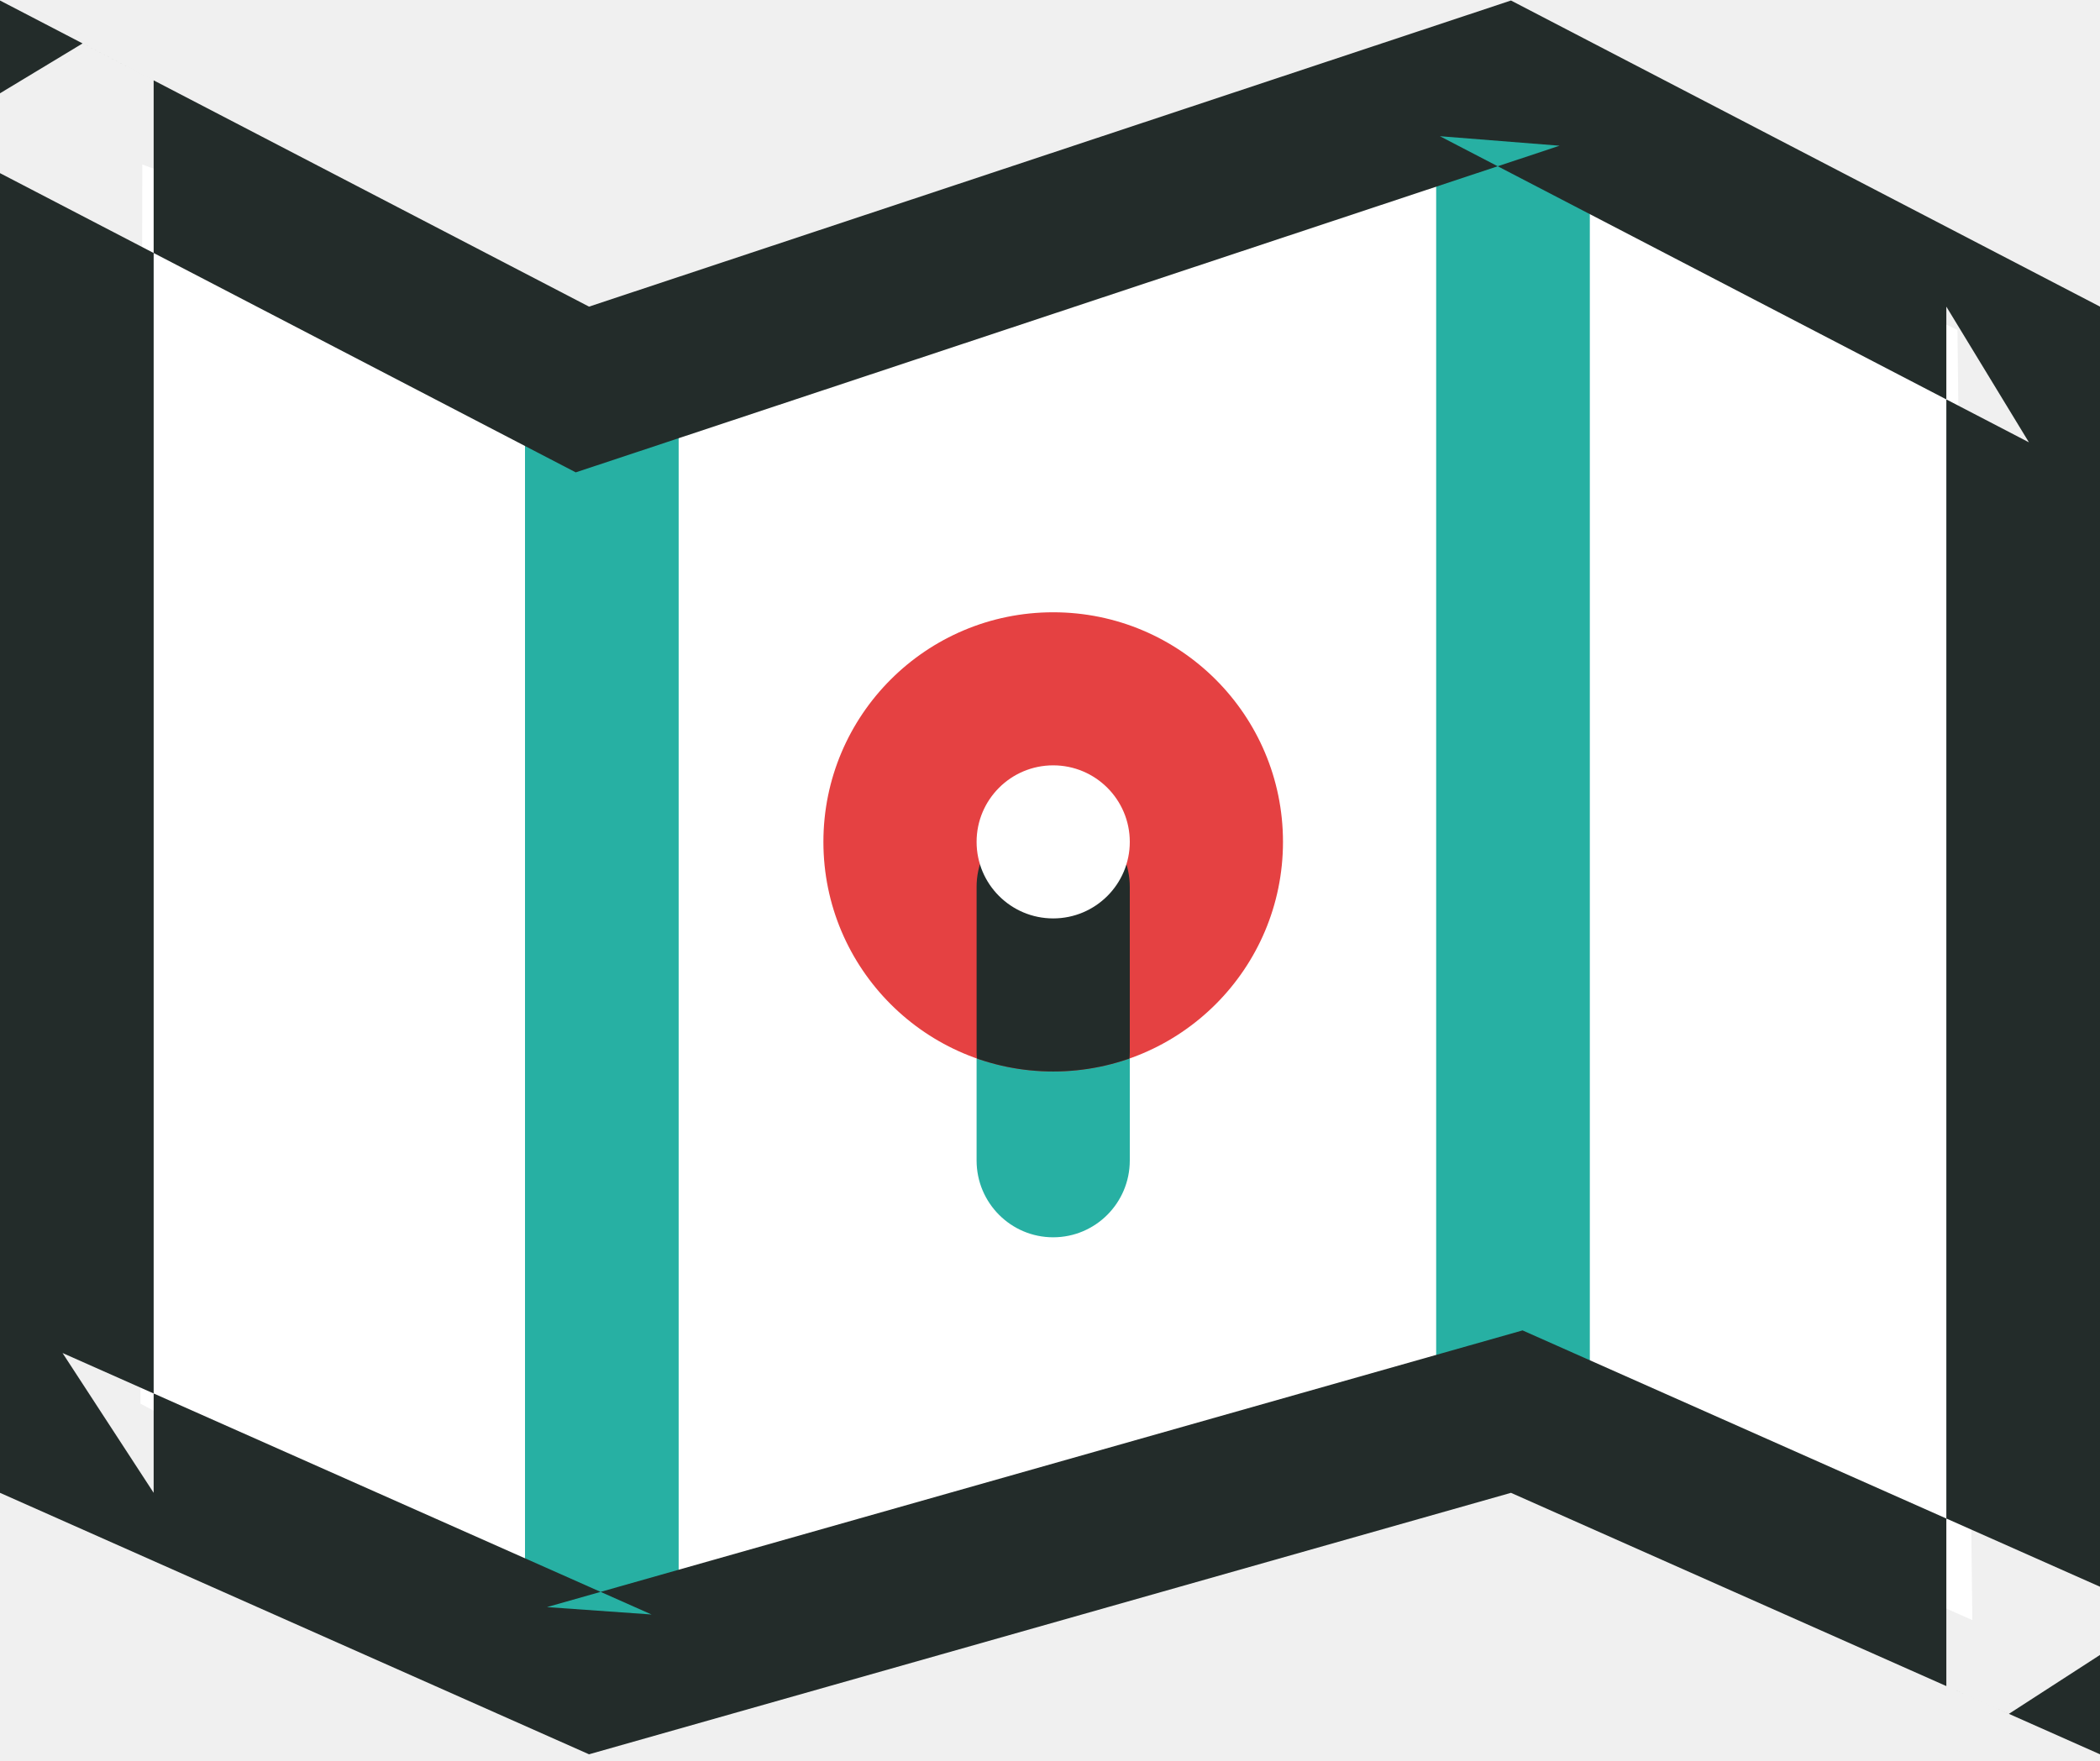
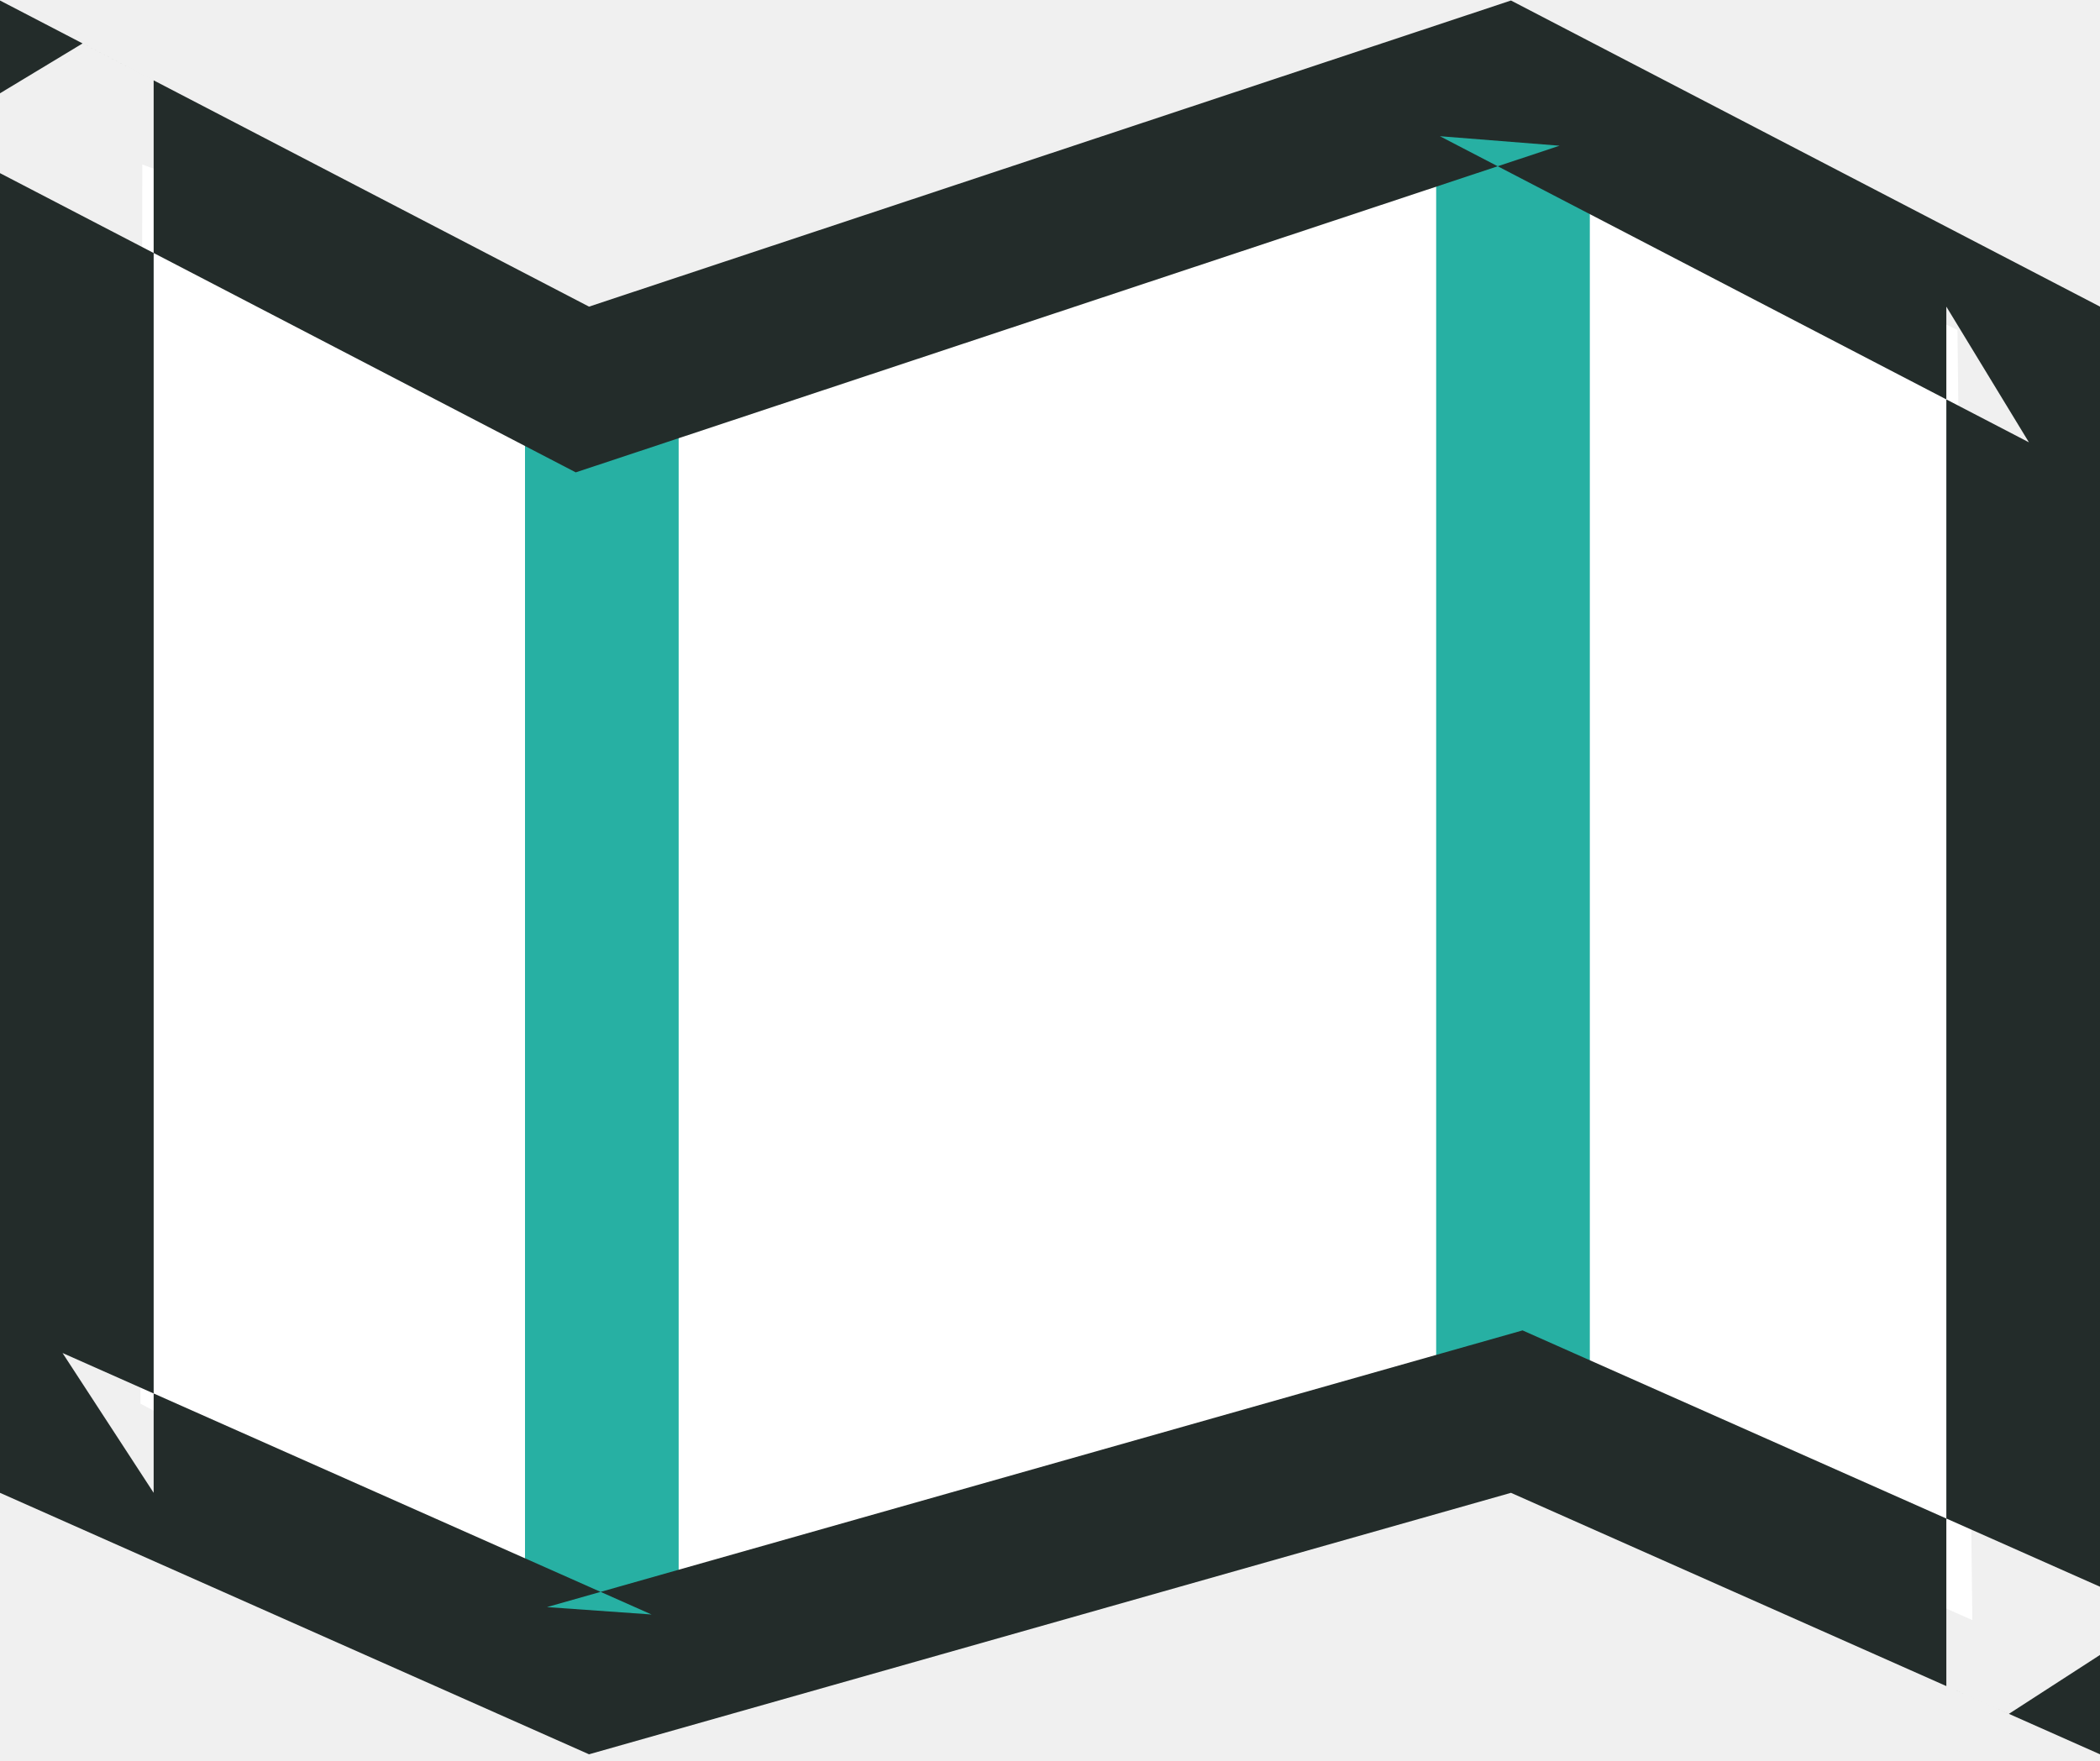
- <svg xmlns="http://www.w3.org/2000/svg" xmlns:xlink="http://www.w3.org/1999/xlink" width="328px" height="275px" viewBox="0 0 328 275" version="1.1">
-   <defs>
-     <ellipse id="path-1" cx="35.891" cy="35.871" rx="35.891" ry="35.871" />
-   </defs>
-   <g id="tour" stroke="none" stroke-width="1" fill="none" fill-rule="evenodd">
-     <g transform="translate(-907, -399)" id="map-copy-2">
-       <g transform="translate(907, 399)">
-         <path d="M22.226,25.699 L21.933,219.292 L91.415,256.532 L223.915,215.927 L308.061,253.109 L305.738,51.528 L230.303,16.569 L96.859,53.692 L22.226,25.699 Z" id="Path-86" fill="#FFFFFF" />
-         <path d="M82,52.079 L106,52.079 L106,254.079 L82,254.079 L82,52.079 Z" id="Fill-2" fill="#27B0A3" />
-         <path d="M224.316,16.943 L248.316,16.943 L248.316,218.943 L224.316,218.943 L224.316,16.943 Z" id="Fill-3" fill="#27B0A3" />
-         <g id="pointer" transform="translate(128.6079, 95.65863)">
-           <rect id="Rectangle-25-Copy" fill="#27B0A3" x="23.927" y="47.828" width="23.927" height="49.82" rx="12" />
-           <g id="Oval-1-+-Rectangle-25">
-             <mask id="mask-2" fill="white">
-               <use xlink:href="#path-1" />
-             </mask>
-             <use id="Mask" fill="#E54142" xlink:href="#path-1" />
-             <rect id="Rectangle-25" fill="#232C2A" mask="url(#mask-2)" x="23.927" y="30.889" width="23.927" height="49.82" rx="12" />
-             <ellipse id="Oval-2" fill="#FFFFFF" mask="url(#mask-2)" cx="35.891" cy="35.871" rx="11.964" ry="11.957" />
+ <svg xmlns="http://www.w3.org/2000/svg" width="328px" height="275px" viewBox="0 0 328 275" version="1.1">
+   <defs />
+   <g id="Page-1" stroke="none" stroke-width="1" fill="none" fill-rule="evenodd">
+     <g id="map">
+       <g id="tour">
+         <g id="map-copy-2">
+           <g id="Group">
+             <path d="M22.226,25.699 L21.933,219.292 L91.415,256.532 L223.915,215.927 L308.061,253.109 L305.738,51.528 L230.303,16.569 L96.859,53.692 L22.226,25.699 L22.226,25.699 Z" id="Path-86" fill="#FFFFFF" />
+             <path d="M82,52.079 L106,52.079 L106,254.079 L82,254.079 L82,52.079 L82,52.079 Z" id="Fill-2" fill="#27B0A3" />
+             <path d="M224.316,16.943 L248.316,16.943 L248.316,218.943 L224.316,218.943 L224.316,16.943 L224.316,16.943 Z" id="Fill-3" fill="#27B0A3" />
+             <path d="M304,263.423 L304,47.905 L316.898,69.106 L224.898,21.28 L243.589,22.765 L99.589,70.591 L89.928,73.799 L80.898,69.106 L0,27.051 L1.77635684e-15,14.575 L12.898,6.785 L24,12.556 L24,233.229 L9.769,211.387 L101.769,252.238 L85.428,251.081 L229.428,210.23 L237.809,207.852 L245.769,211.387 L328,247.9 L328,258.556 L313.769,267.761 L304,263.423 L304,263.423 Z M92,47.905 L236,0.079 L328,47.905 L328,274.079 L236,233.229 L92,274.079 L0,233.229 L0,0.079 L92,47.905 L92,47.905 Z" id="Shape" fill="#232C2A" />
          </g>
        </g>
-         <path d="M304,263.423 L304,47.905 L316.898,69.106 L224.898,21.28 L243.589,22.765 L99.589,70.591 L89.928,73.799 L80.898,69.106 L0,27.051 L1.77635684e-15,14.575 L12.898,6.785 L24,12.556 L24,233.229 L9.769,211.387 L101.769,252.238 L85.428,251.081 L229.428,210.23 L237.809,207.852 L245.769,211.387 L328,247.9 L328,258.556 L313.769,267.761 L304,263.423 L304,263.423 Z M92,47.905 L236,0.079 L328,47.905 L328,274.079 L236,233.229 L92,274.079 L0,233.229 L0,0.079 L92,47.905 L92,47.905 Z" id="Shape" fill="#232C2A" />
      </g>
    </g>
  </g>
</svg>
